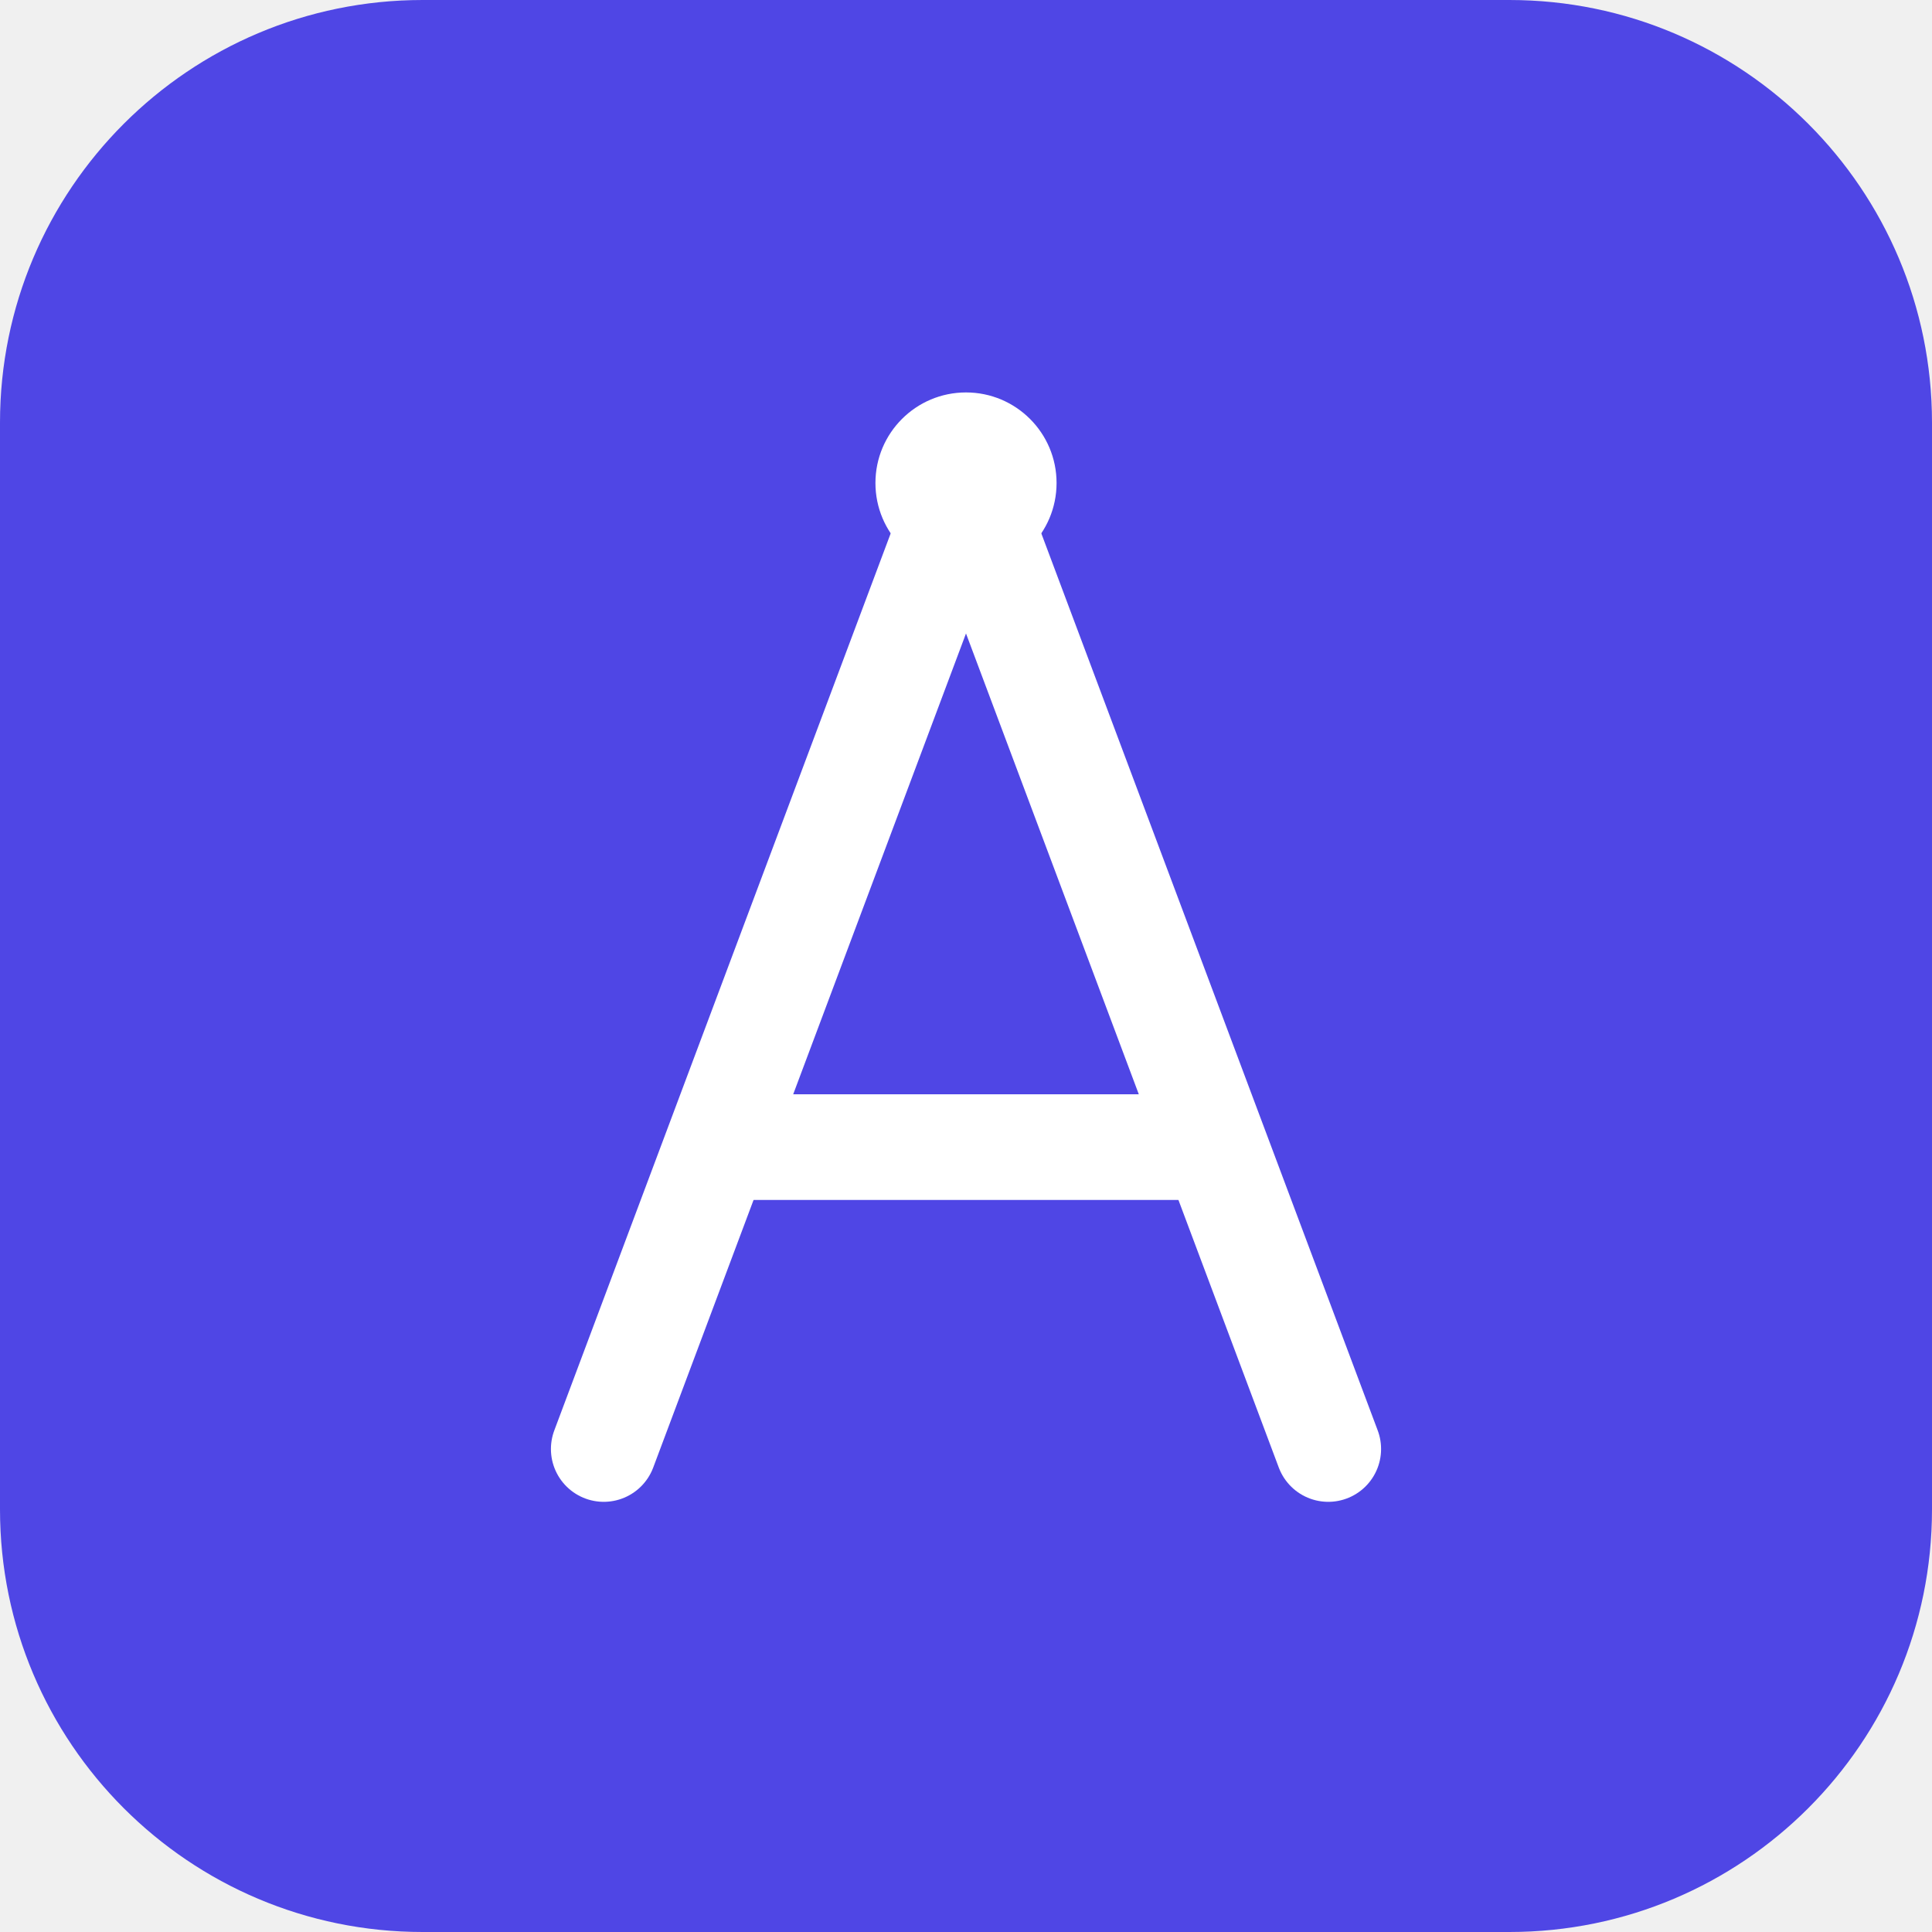
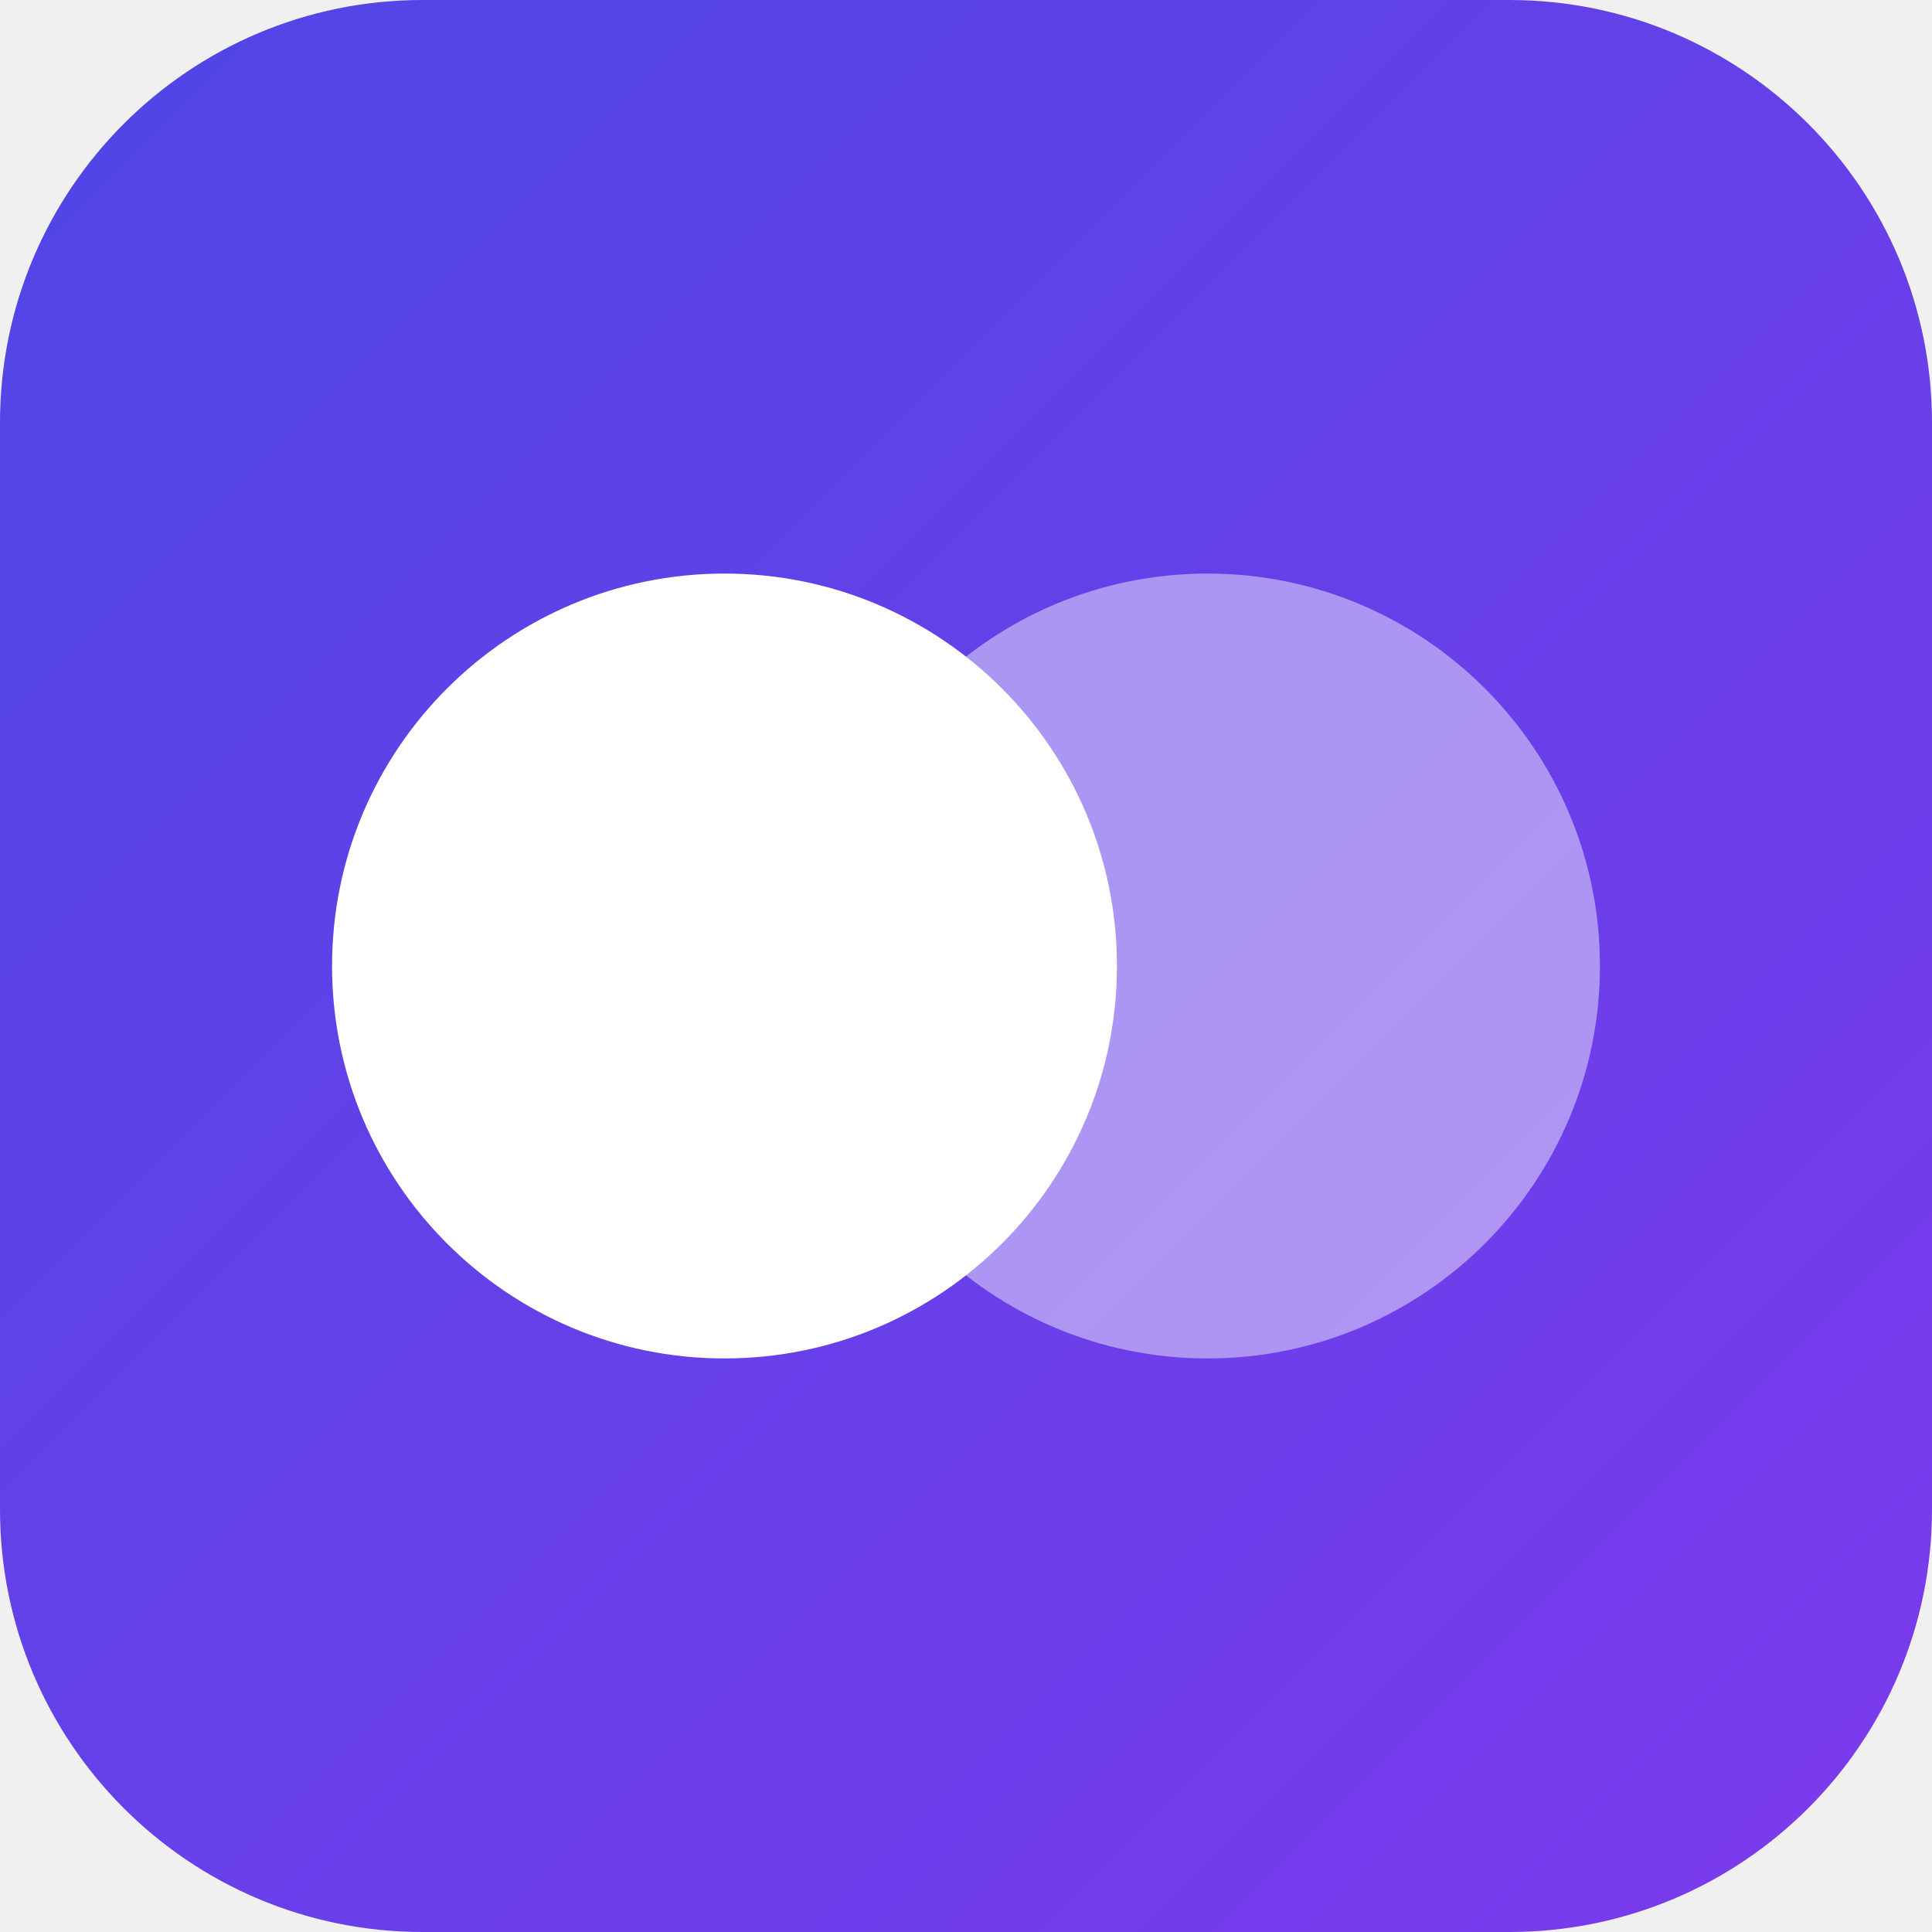
<svg xmlns="http://www.w3.org/2000/svg" version="1.1" viewBox="0 0 64 64">
-   <rect width="64" height="64" rx="14" fill="#4f46e5" />
-   <path d="M20 48 L32 16 L44 48" fill="none" stroke="#fff" stroke-width="3.5" stroke-linecap="round" stroke-linejoin="round" />
-   <line x1="25" y1="38" x2="39" y2="38" stroke="#fff" stroke-width="3.5" stroke-linecap="round" />
-   <circle cx="32" cy="16" r="3" fill="#fff" />
+   <defs>
+     <linearGradient id="bg" x1="0" y1="0" x2="1" y2="1">
+       <stop offset="0%" stop-color="#4f46e5" />
+       <stop offset="100%" stop-color="#7c3aed" />
+     </linearGradient>
+   </defs>
+   <rect width="64" height="64" rx="14" fill="url(#bg)" />
+   <circle cx="24" cy="32" r="13" fill="#fff" />
+   <circle cx="40" cy="32" r="13" fill="#fff" fill-opacity="0.45" />
</svg>
